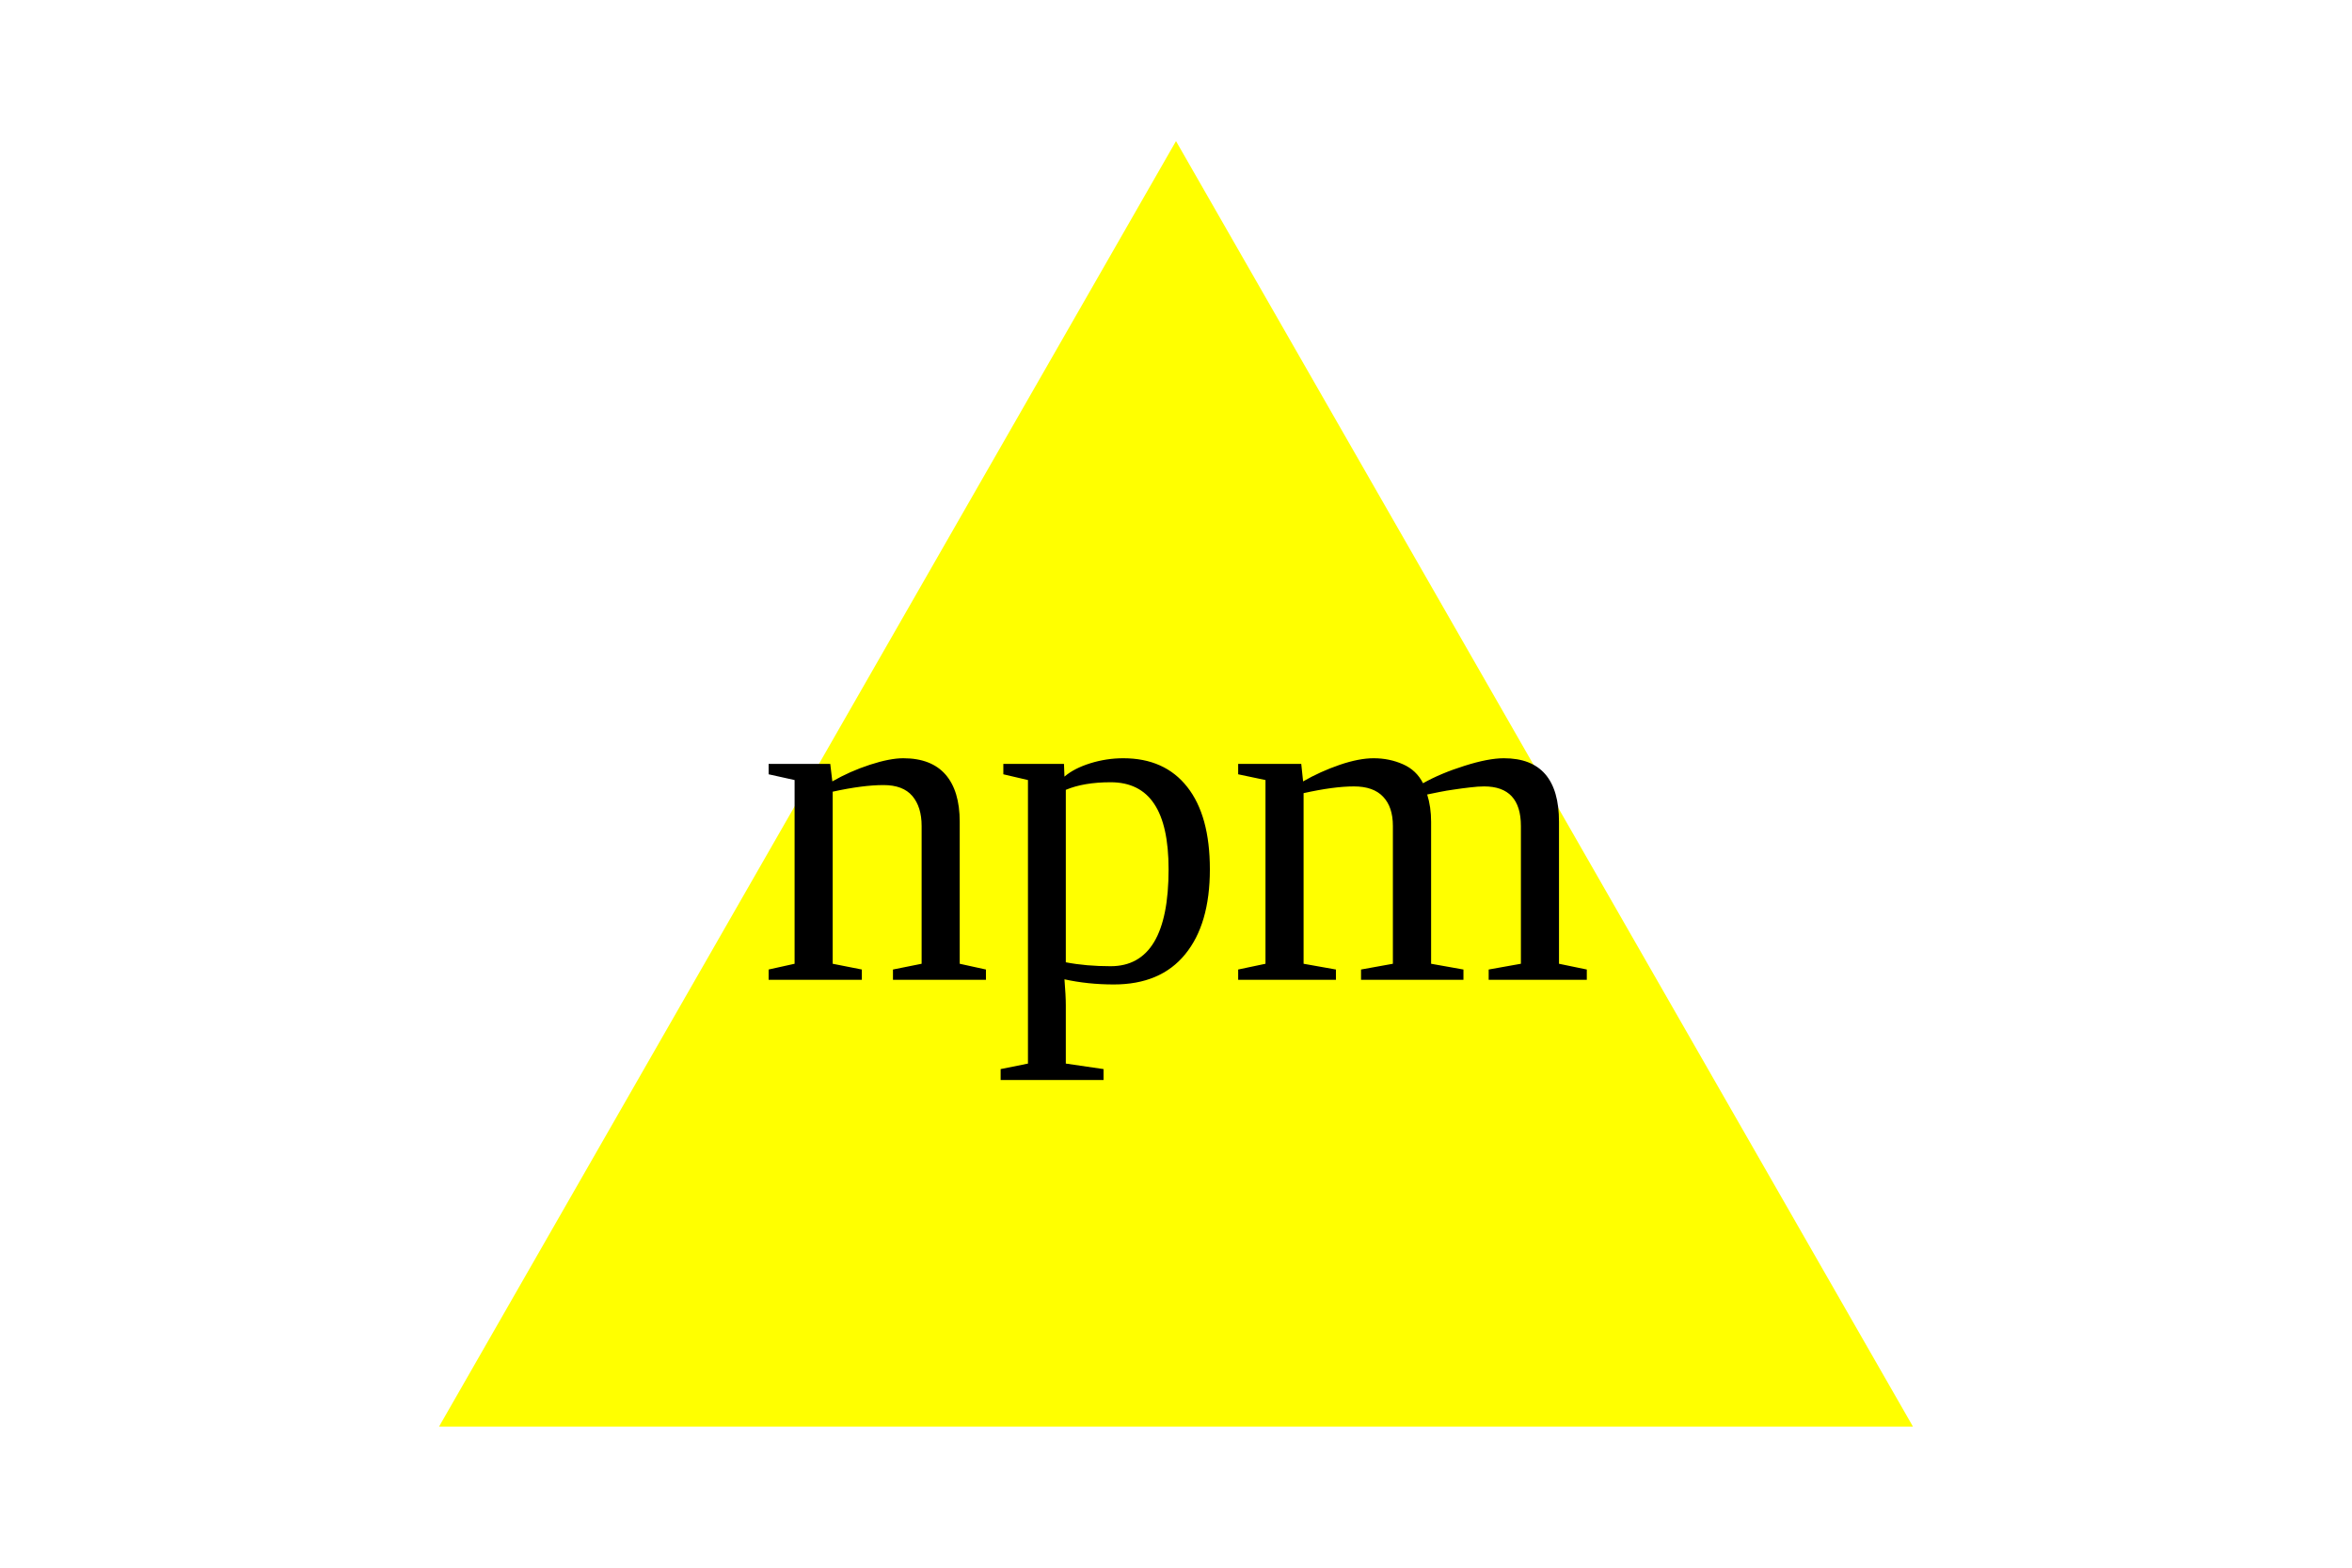
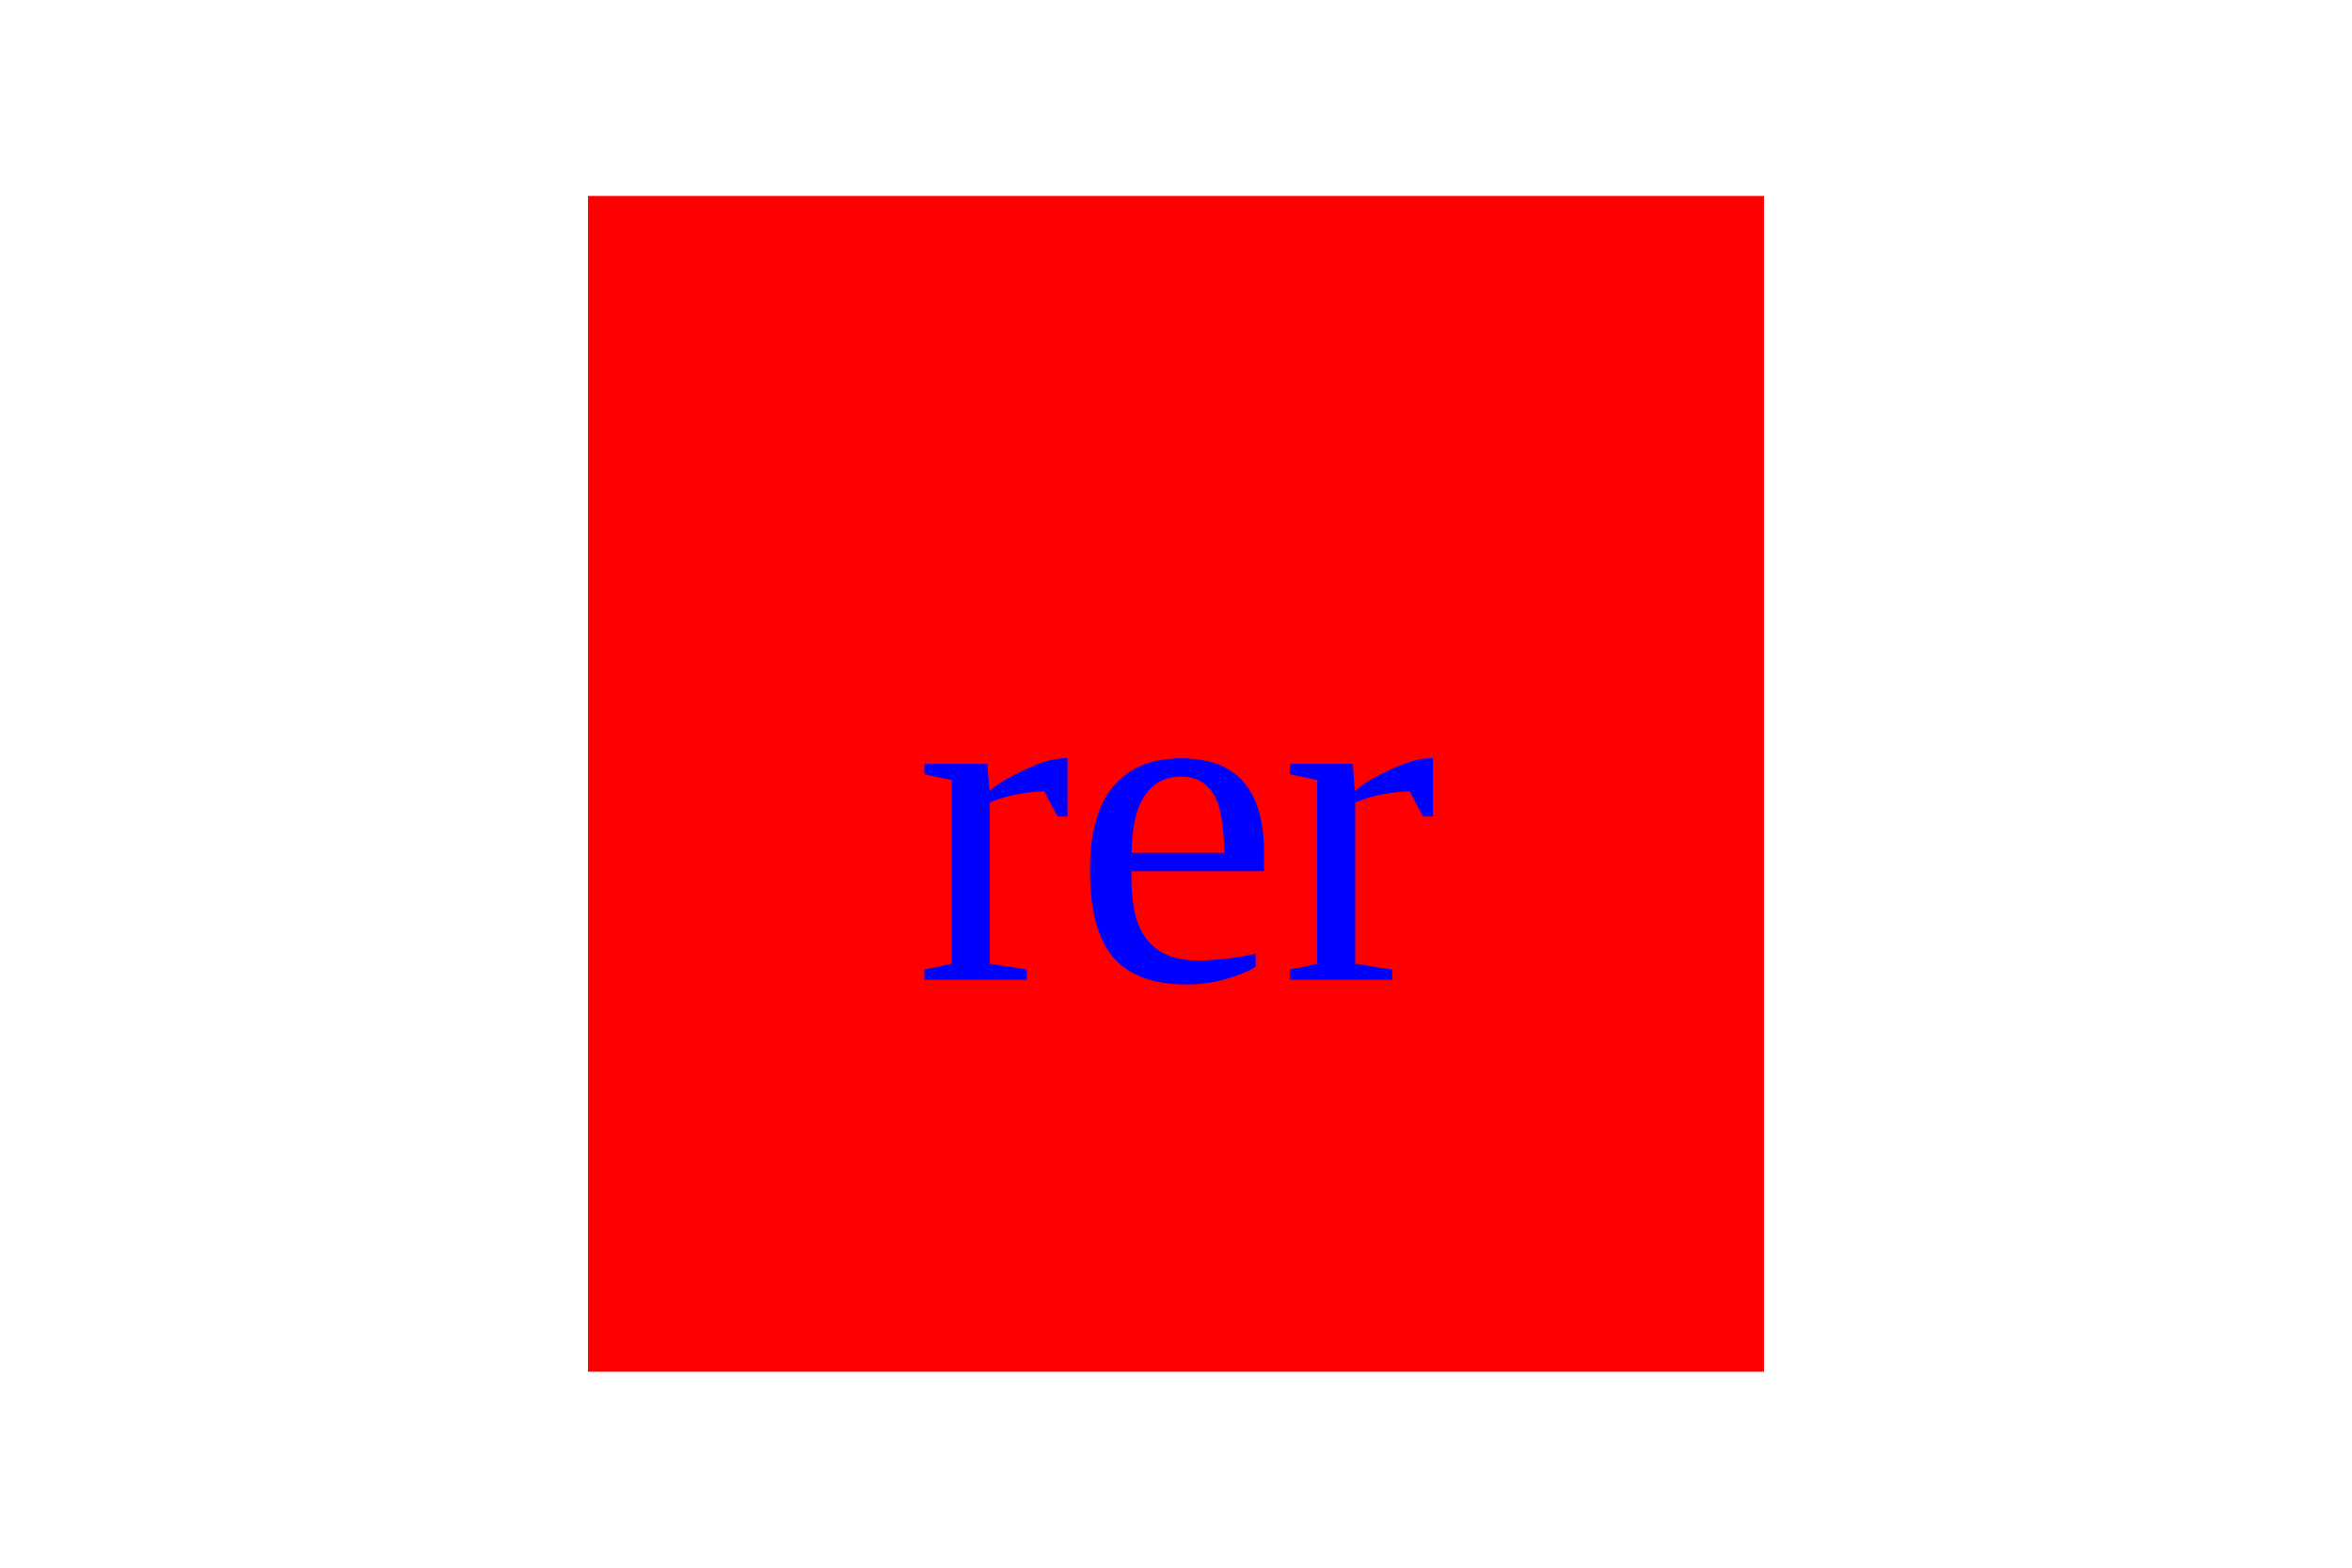
<svg xmlns="http://www.w3.org/2000/svg" version="1.1" width="300" height="200">
-   <polygon points="150, 18 244, 182 56, 182" fill="yellow" />
-   <text x="150" y="125" font-size="60" text-anchor="middle" fill="black">npm</text>
+   <rect x="75" y="25" width="150" height="150" fill="red" />
+   <text x="150" y="125" font-size="60" text-anchor="middle" fill="blue">rer</text>
</svg>
